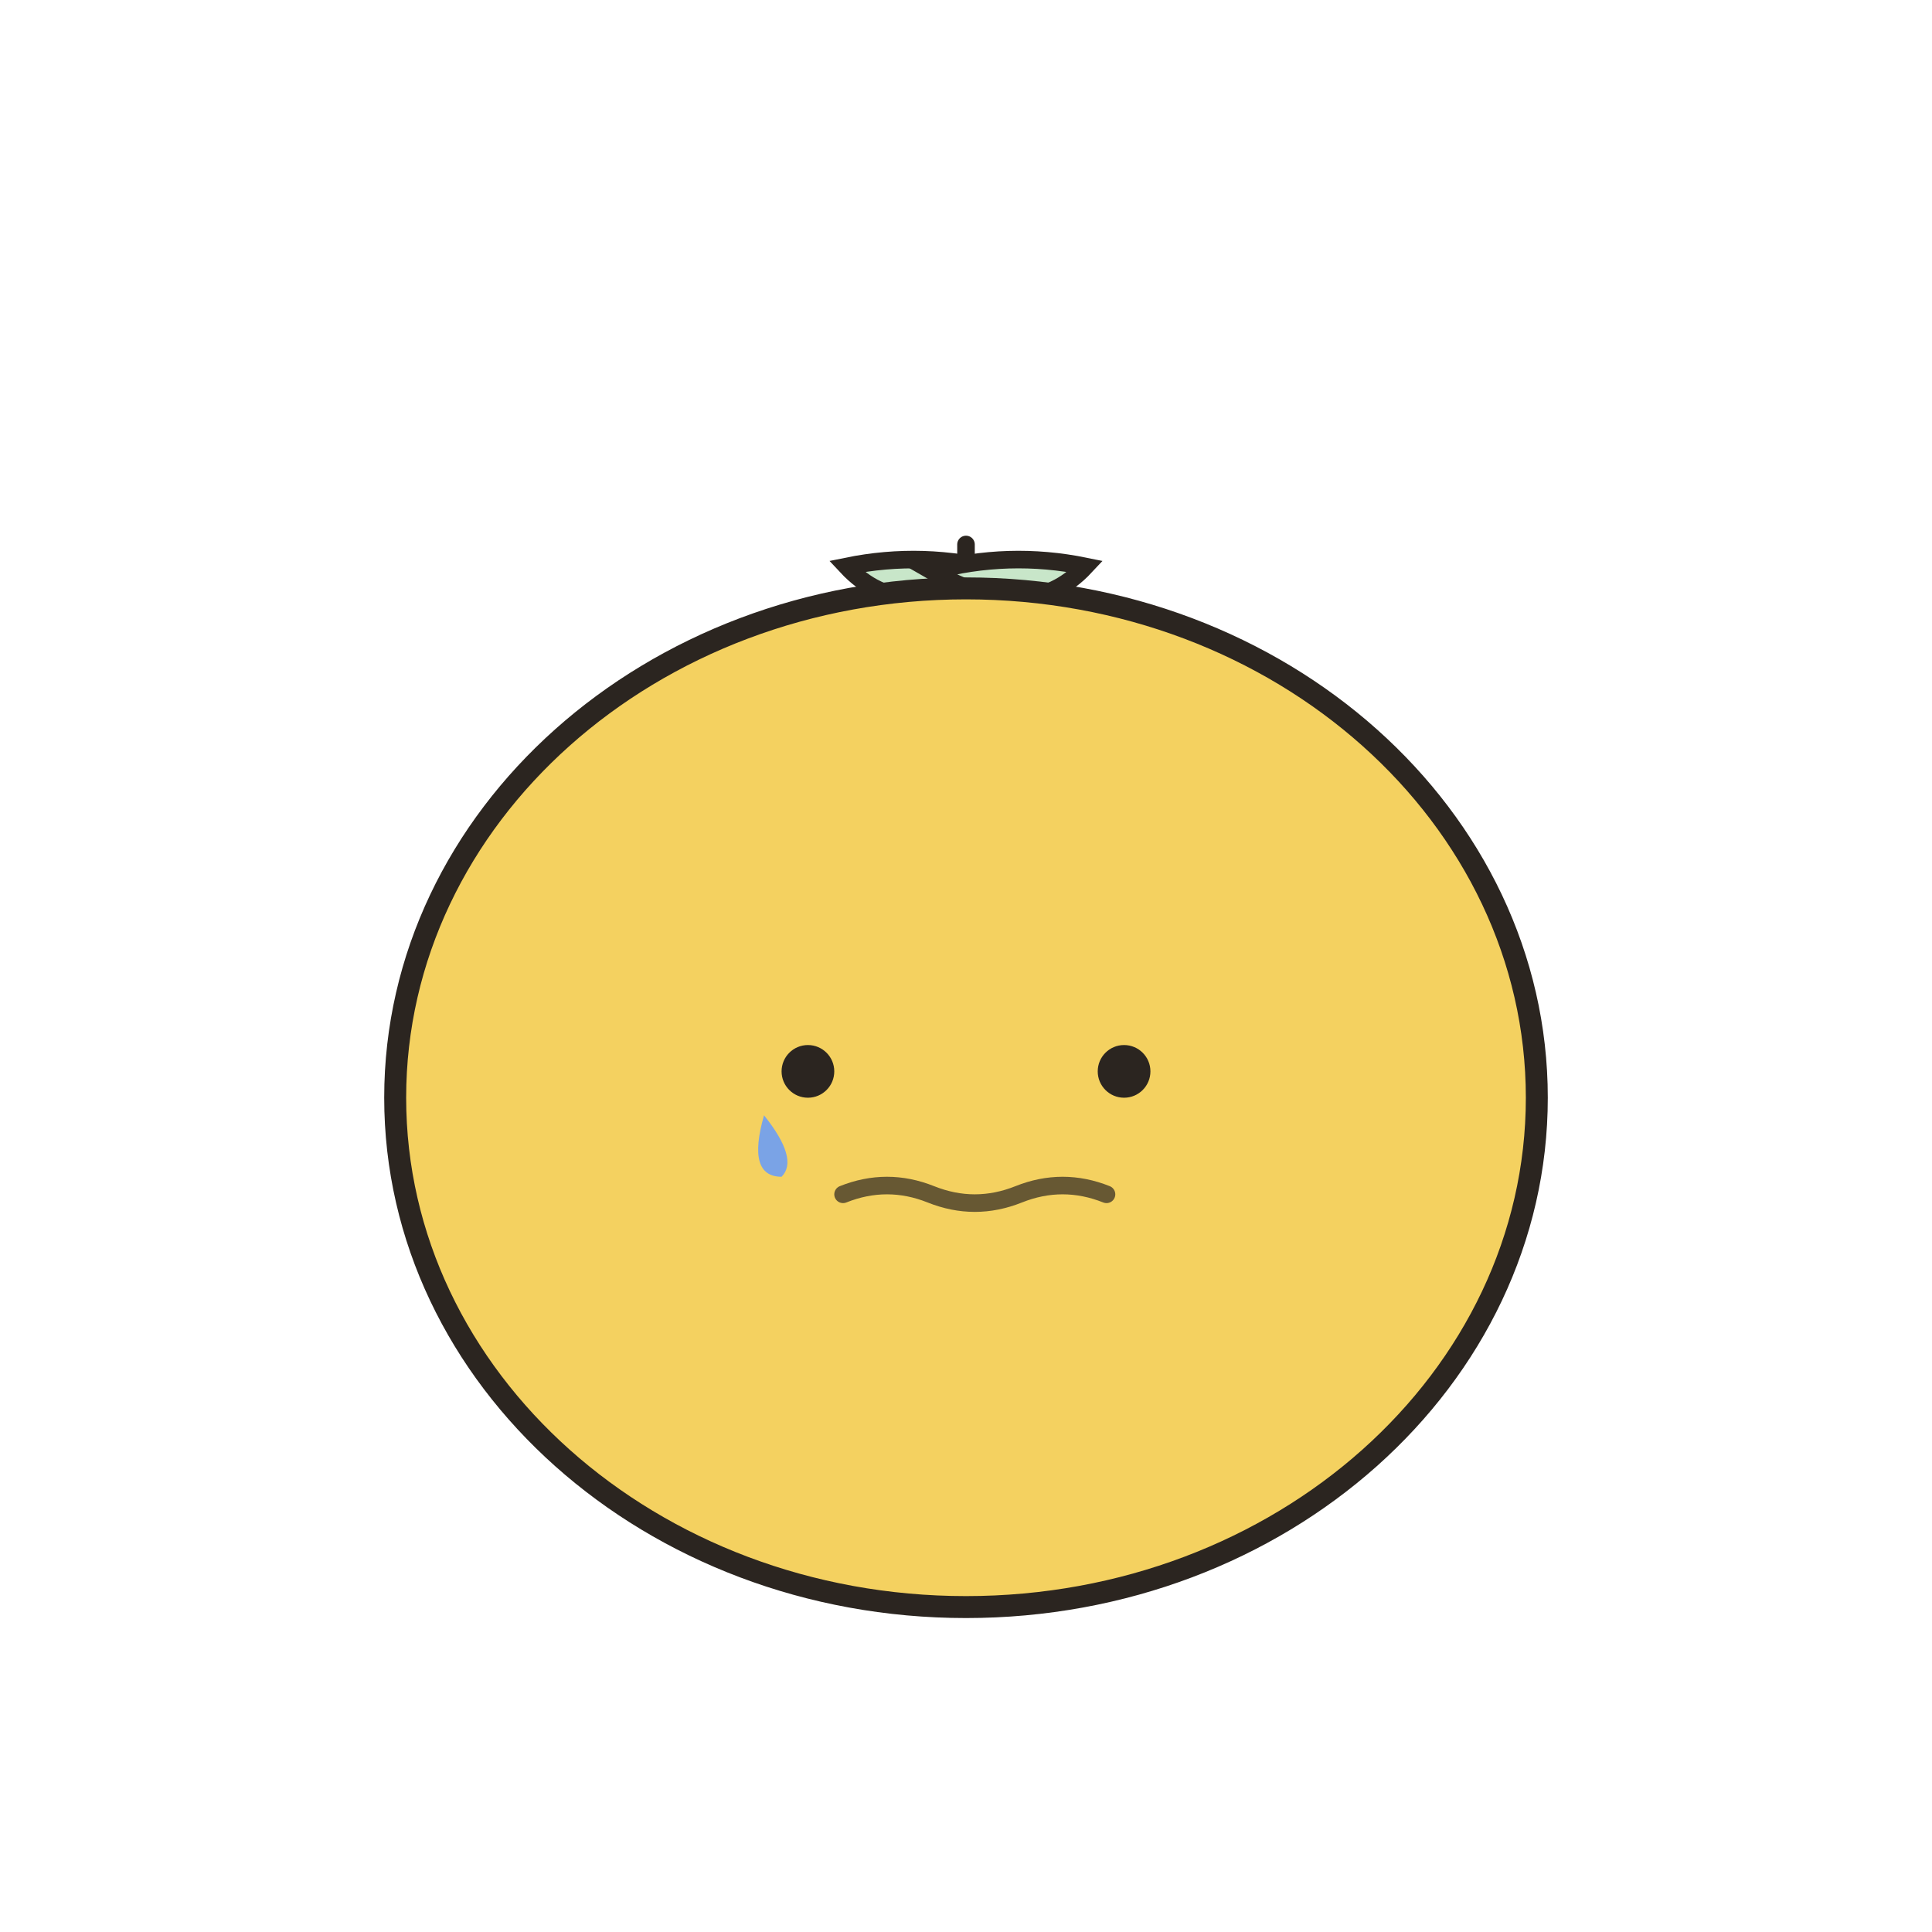
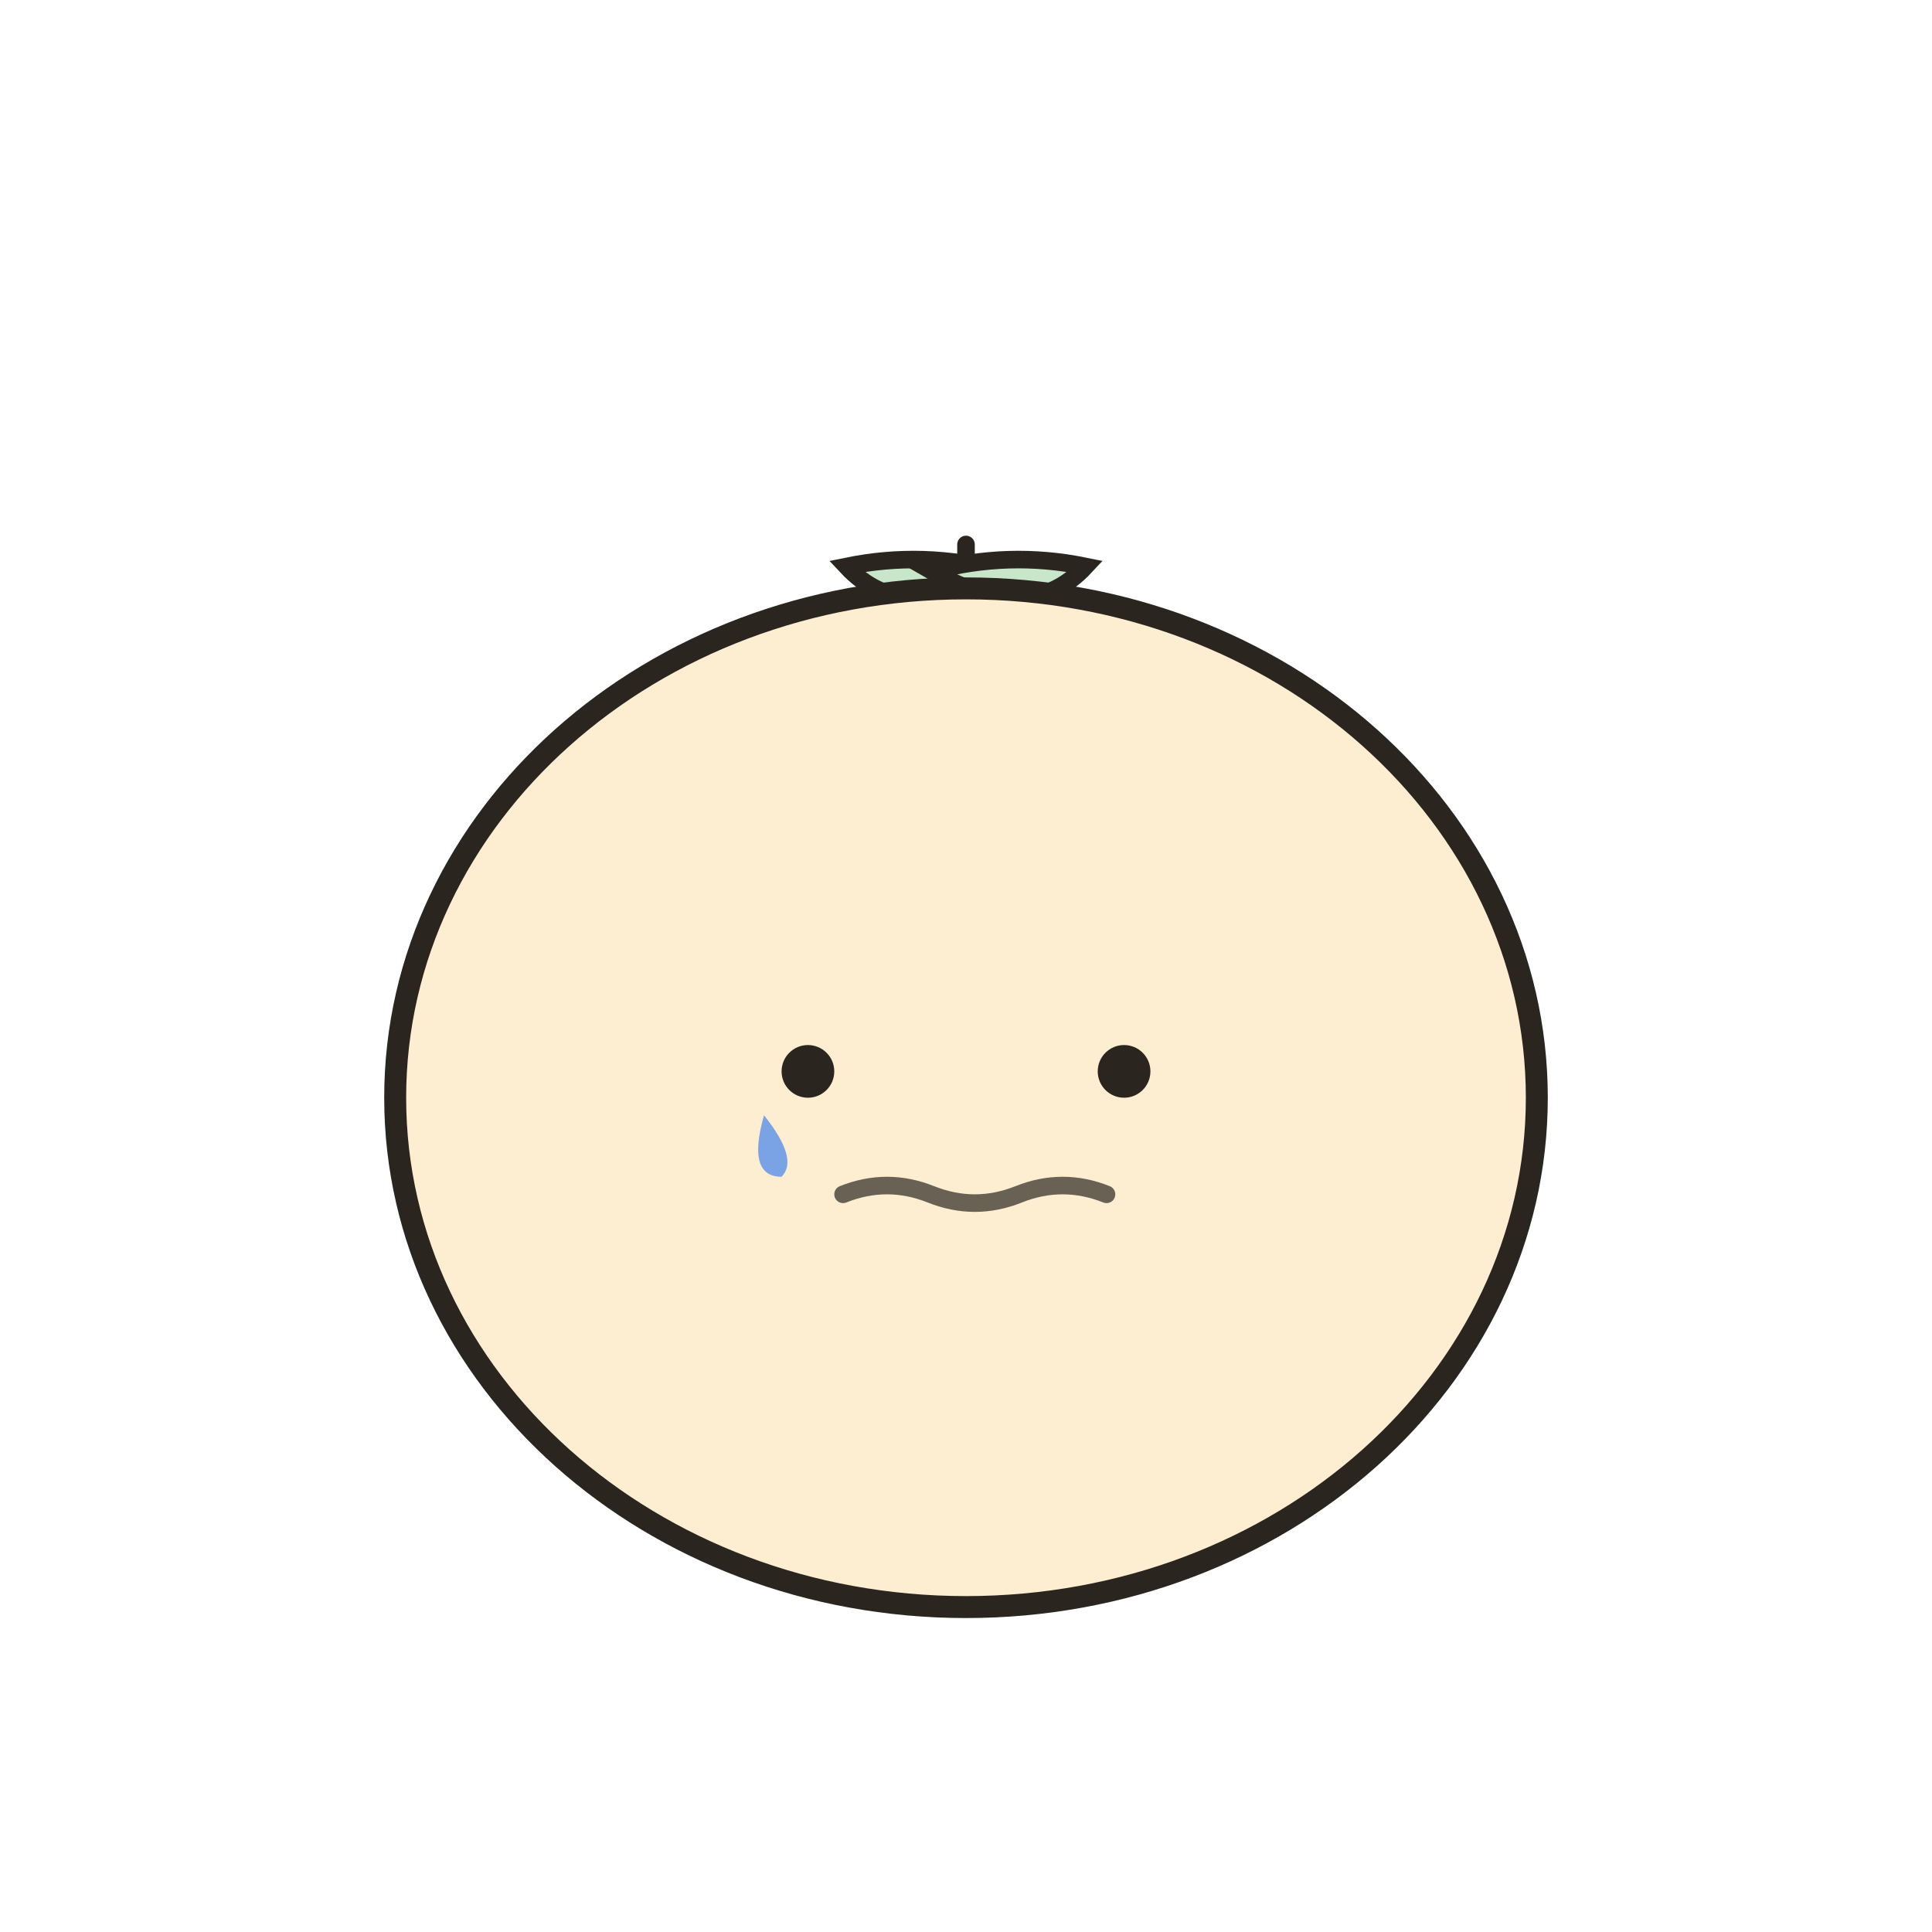
<svg xmlns="http://www.w3.org/2000/svg" viewBox="0 0 22 22">
  <line x1="11" y1="7.4" x2="11" y2="6.2" stroke="#2b2520" stroke-width="0.2" stroke-linecap="round" />
  <path d="M 11 6.4 Q 10.1 5.5 10.6 4.7 Q 11 5.5 11 6.4 Z" fill="#C8E6C9" stroke="#2b2520" stroke-width="0.2" transform="rotate(-75 11 6.4) translate(0 0.4)" />
  <path d="M 11 6.4 Q 11.9 5.5 11.4 4.7 Q 11 5.5 11 6.4 Z" fill="#C8E6C9" stroke="#2b2520" stroke-width="0.2" transform="rotate(75 11 6.4) translate(0 0.4)" />
-   <ellipse cx="11" cy="12.5" rx="6.5" ry="5.8" fill="#f4d160" stroke="#2b2520" stroke-width="0.25" />
+   <ellipse cx="11" cy="12.5" rx="6.5" ry="5.8" fill="#fdeed1" stroke="#2b2520" stroke-width="0.25" />
  <circle cx="9.2" cy="12.2" r="0.3" fill="#2b2520" />
  <circle cx="12.8" cy="12.2" r="0.3" fill="#2b2520" />
  <path d="M 9.6 13.6 Q 10.1 13.4 10.6 13.6 T 11.6 13.6 T 12.6 13.6" stroke="#2b2520" stroke-width="0.2" fill="none" stroke-linecap="round" opacity="0.7" />
  <path d="M 8.7 12.7 Q 8.5 13.4 8.9 13.4 Q 9.1 13.2 8.7 12.7 Z" fill="#7aa3e6" />
</svg>
